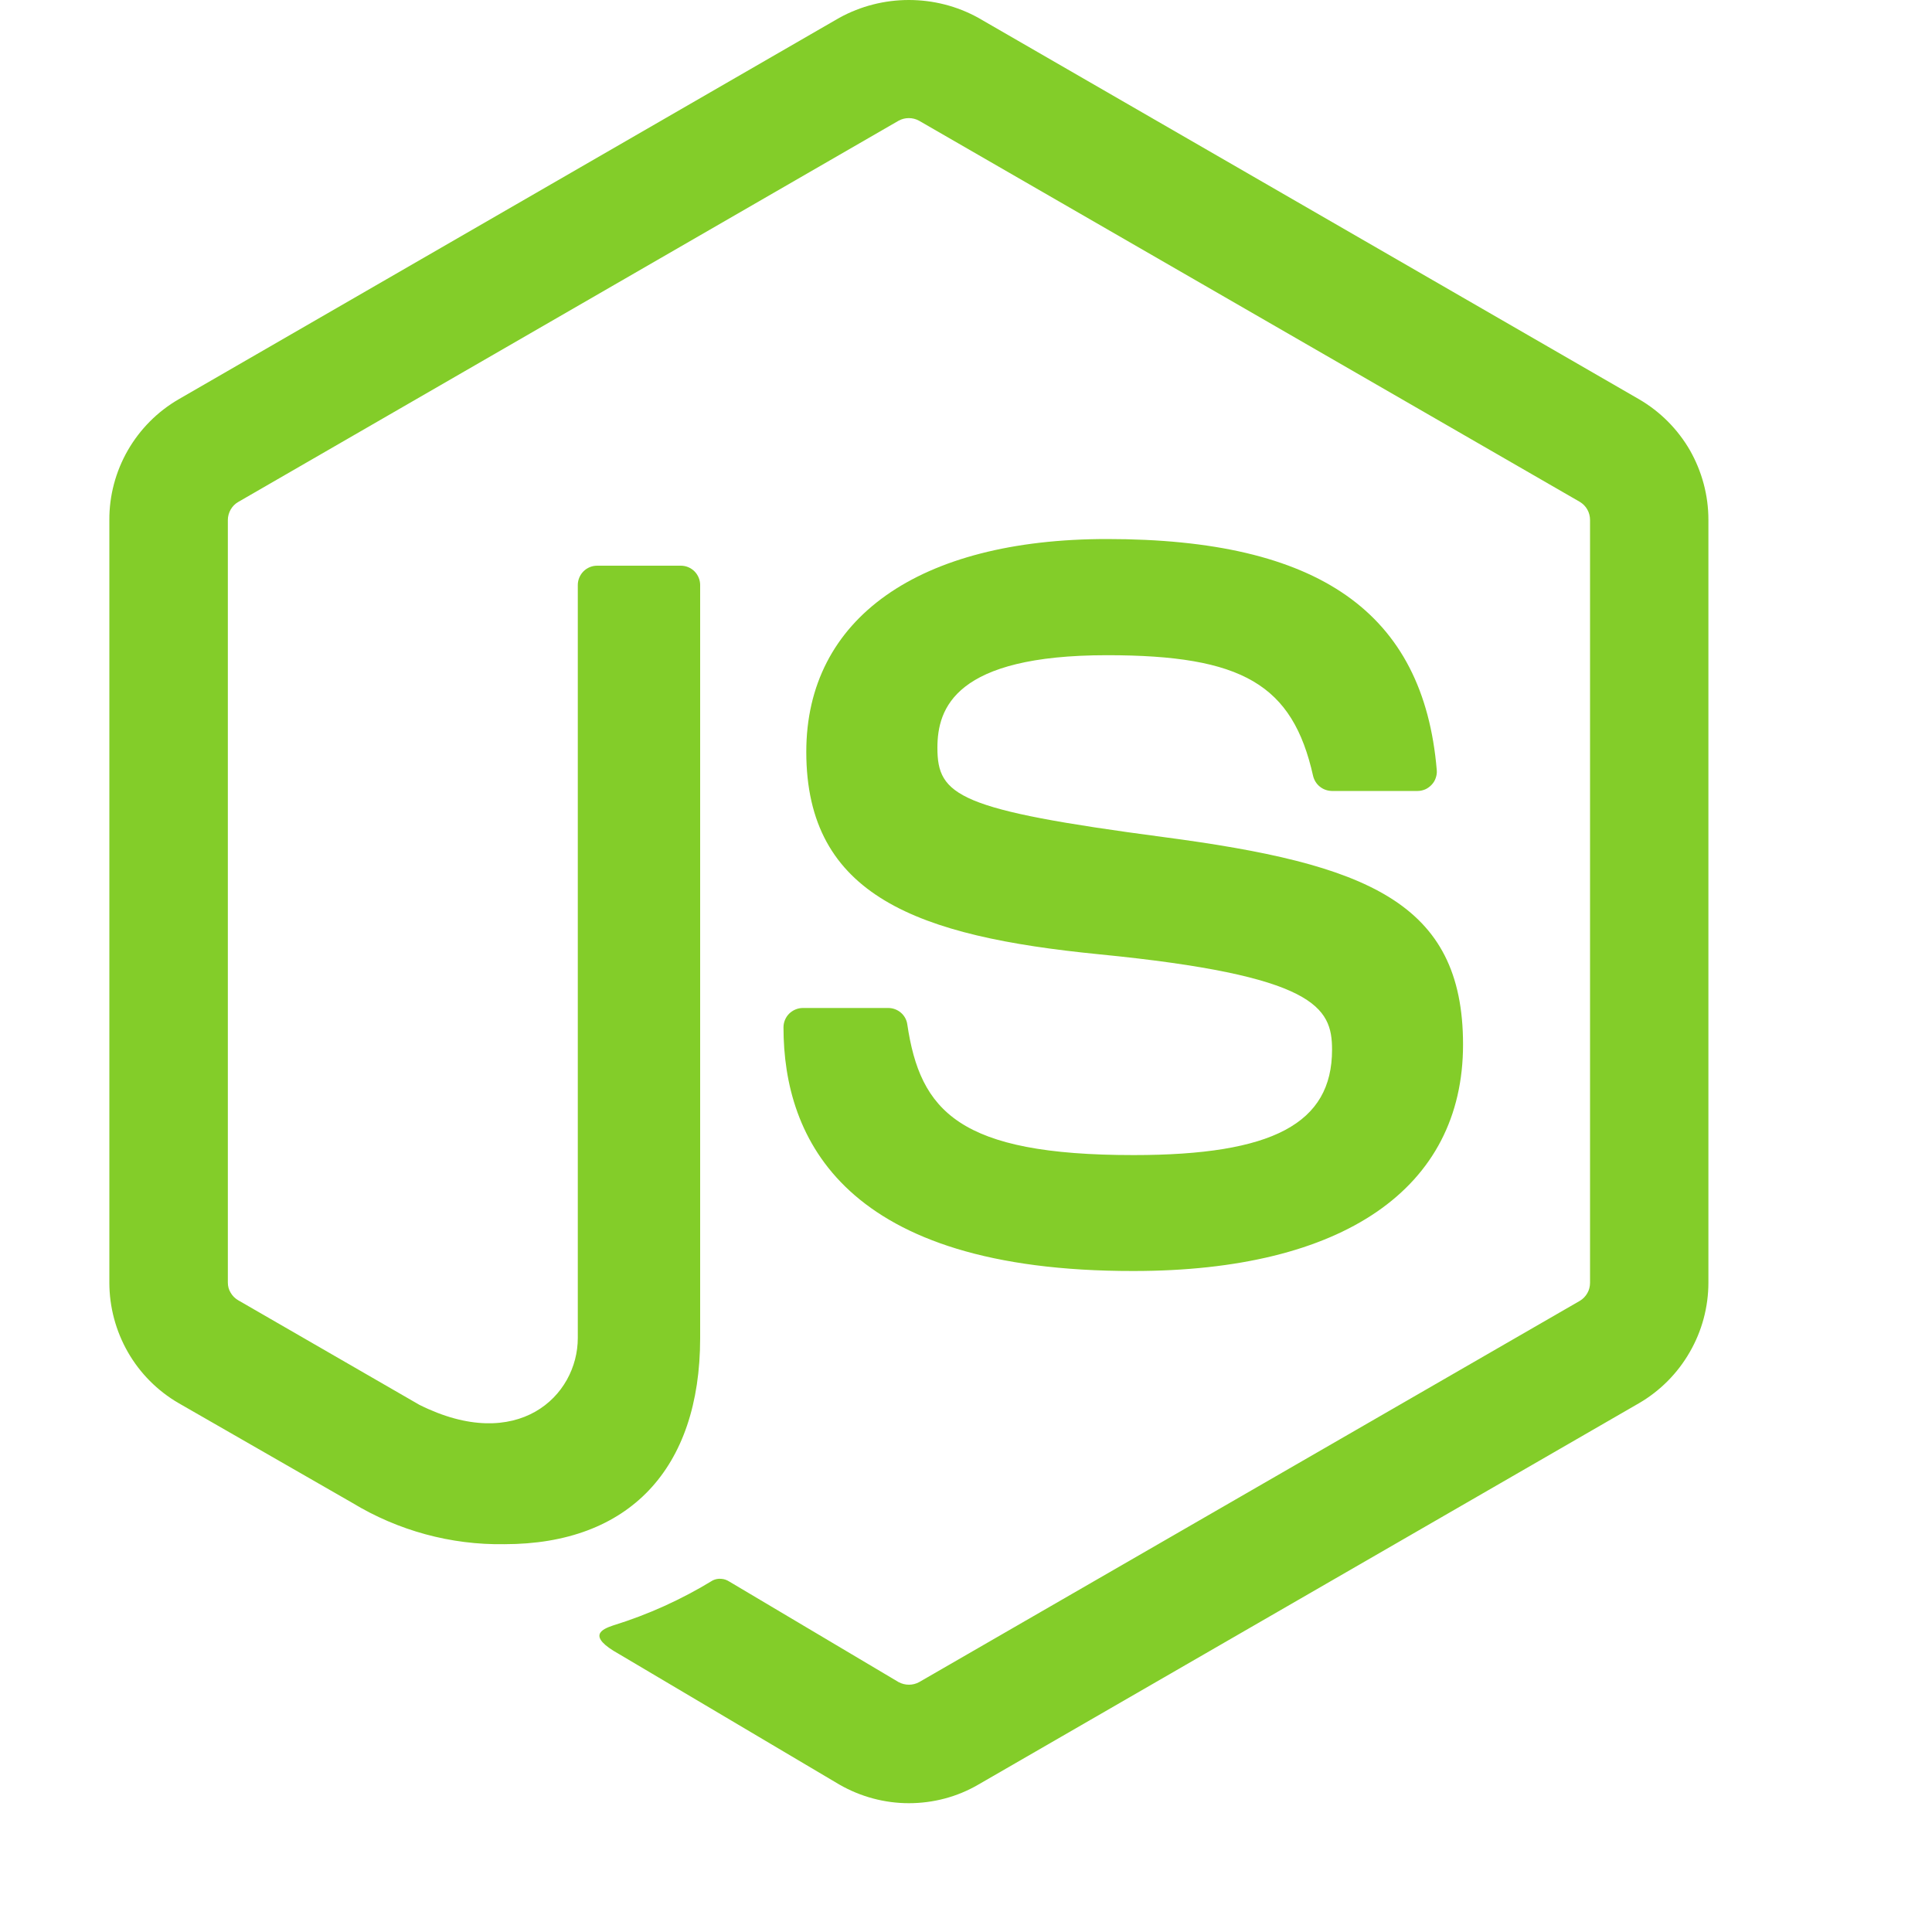
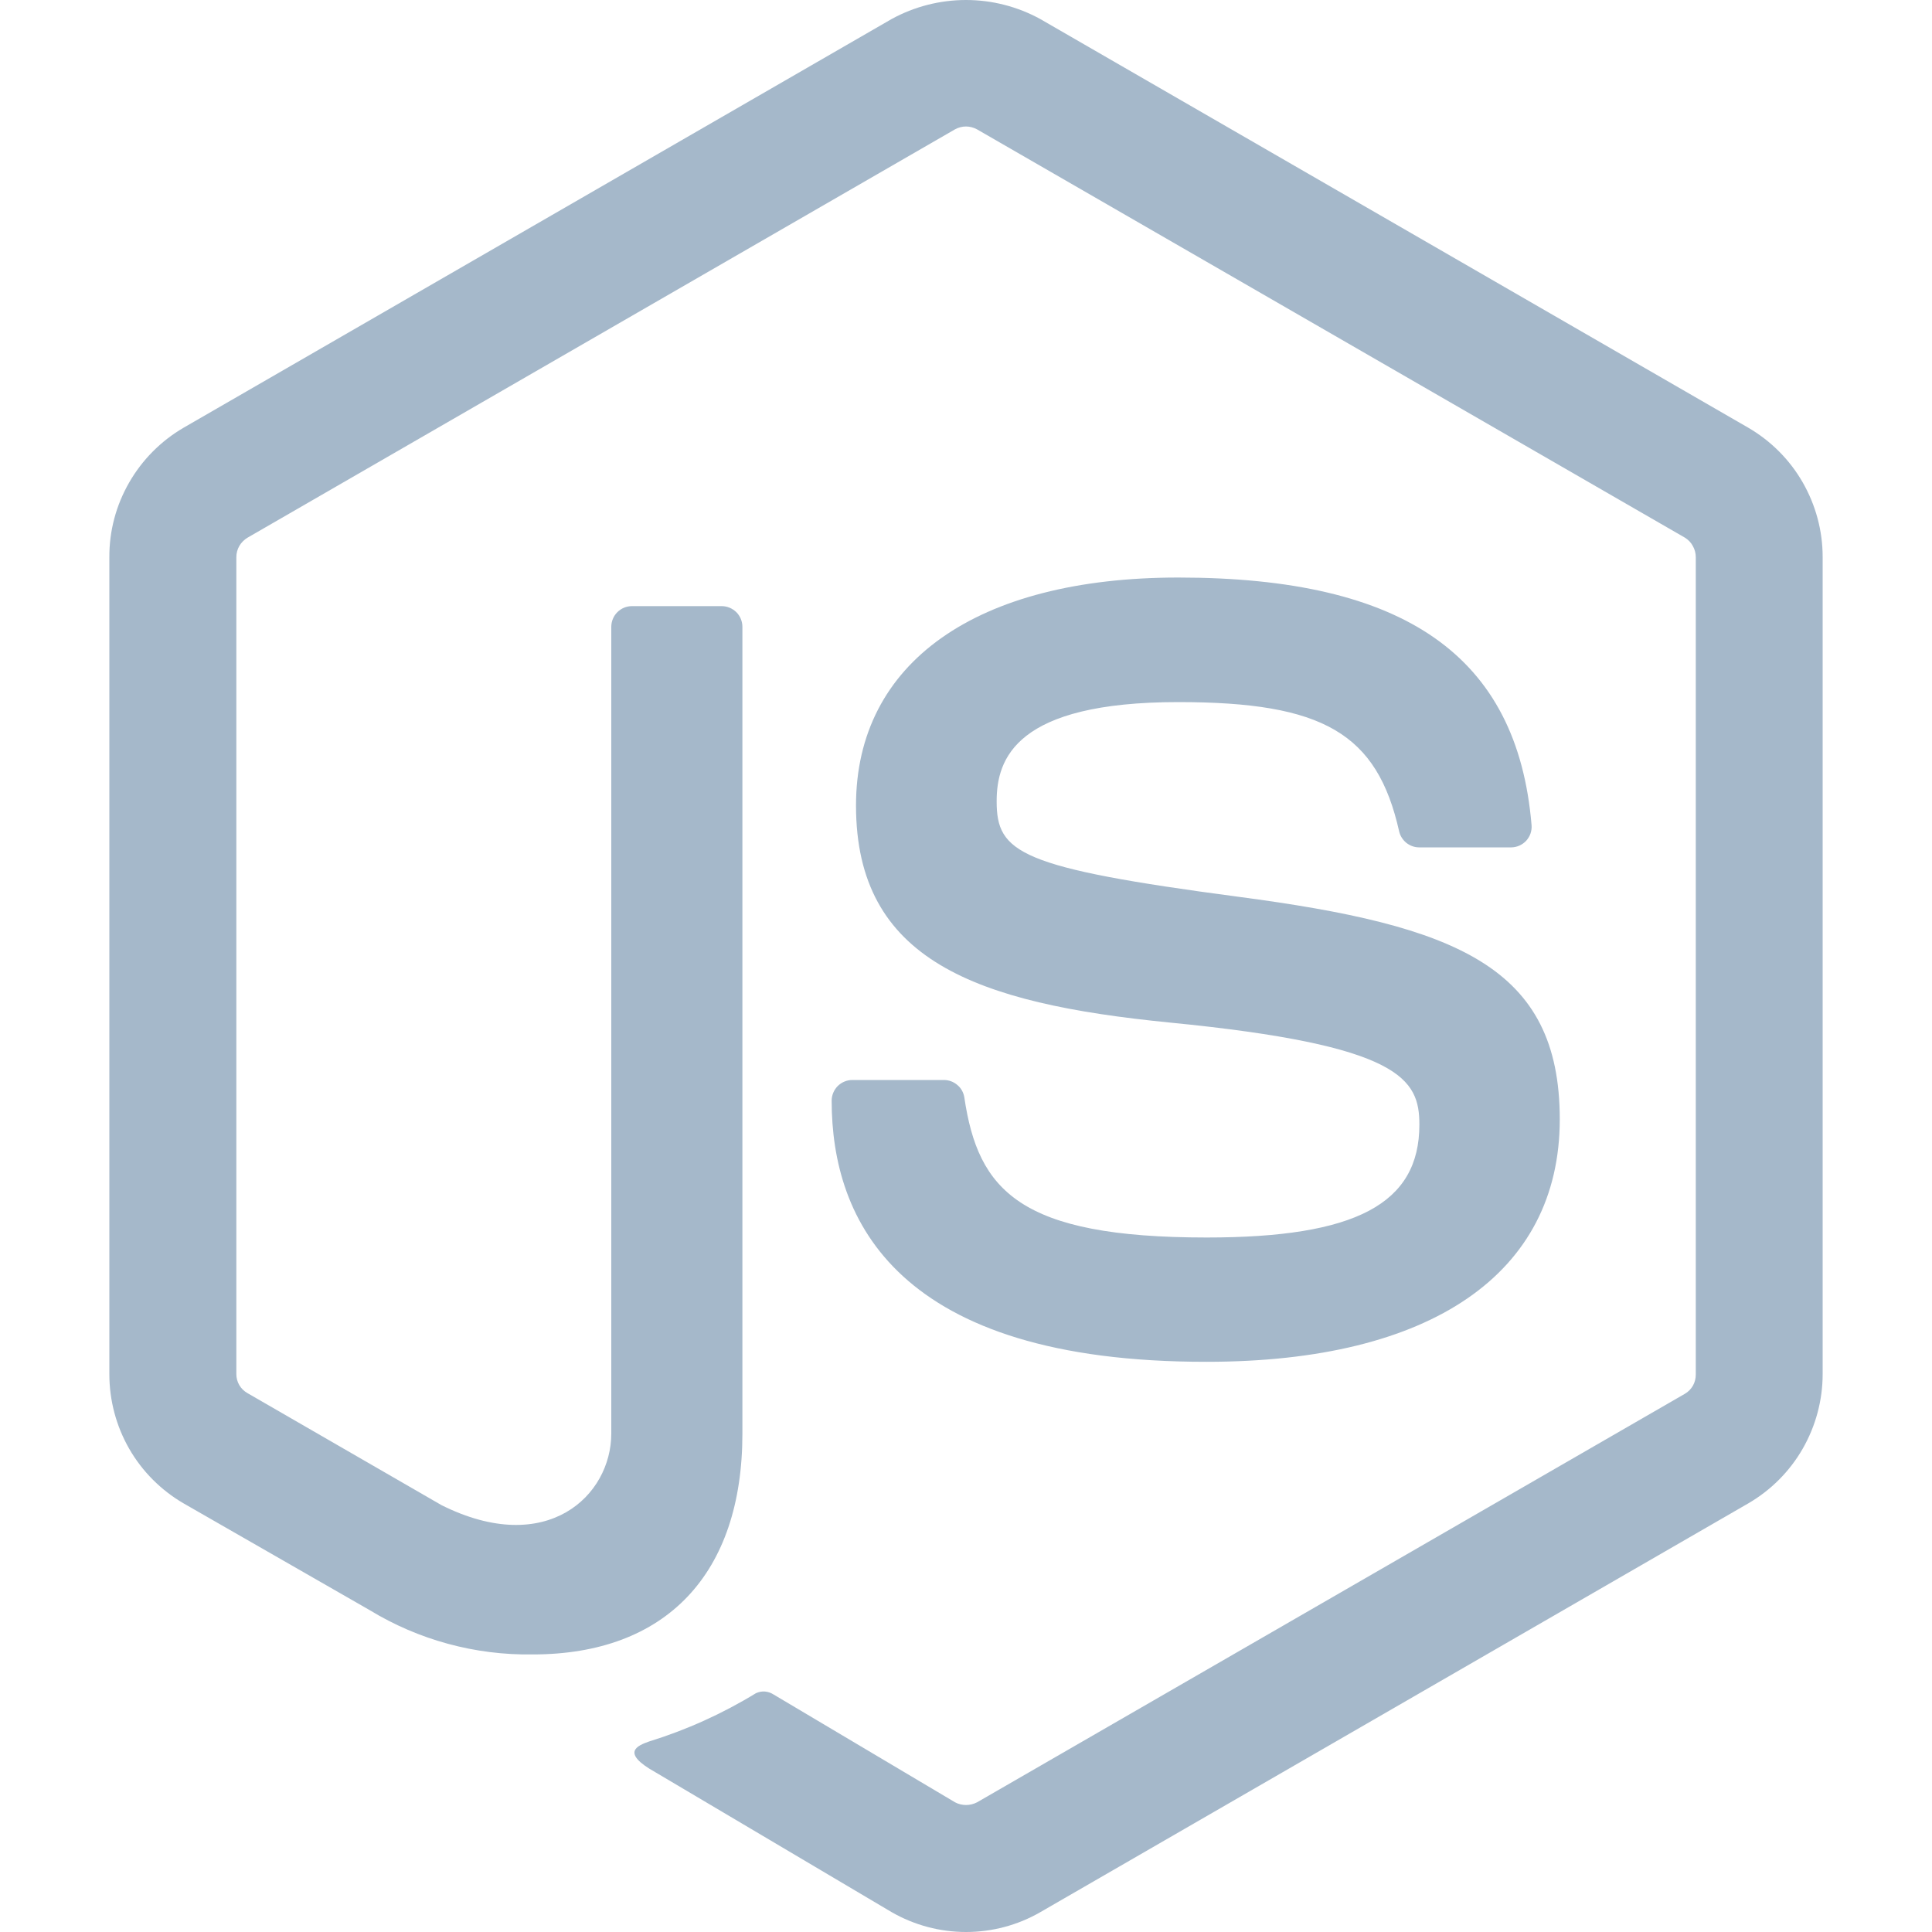
<svg xmlns="http://www.w3.org/2000/svg" width="15" height="15" viewBox="0 0 15 15" fill="none">
-   <path d="M7.056 14C6.868 14 6.682 13.95 6.518 13.856L4.806 12.842C4.551 12.7 4.675 12.649 4.76 12.62C5.032 12.536 5.292 12.418 5.534 12.27C5.555 12.26 5.577 12.256 5.599 12.258C5.622 12.259 5.643 12.267 5.662 12.279L6.977 13.06C7.002 13.073 7.029 13.08 7.057 13.08C7.085 13.08 7.112 13.073 7.136 13.06L12.267 10.099C12.29 10.085 12.31 10.065 12.324 10.04C12.338 10.016 12.345 9.988 12.345 9.96V4.037C12.345 4.009 12.338 3.981 12.324 3.956C12.31 3.931 12.29 3.911 12.265 3.896L7.135 0.937C7.111 0.924 7.084 0.917 7.056 0.917C7.028 0.917 7.001 0.924 6.977 0.937L1.85 3.897C1.825 3.911 1.805 3.932 1.791 3.956C1.777 3.981 1.769 4.009 1.769 4.037V9.958C1.769 9.986 1.776 10.013 1.791 10.037C1.805 10.061 1.825 10.081 1.849 10.095L3.256 10.907C4.019 11.288 4.486 10.839 4.486 10.388V4.542C4.486 4.503 4.502 4.464 4.53 4.436C4.558 4.408 4.596 4.392 4.636 4.392H5.286C5.326 4.392 5.364 4.408 5.392 4.436C5.42 4.464 5.436 4.503 5.436 4.542V10.388C5.436 11.406 4.882 11.989 3.917 11.989C3.501 11.996 3.091 11.884 2.735 11.668L1.387 10.894C1.223 10.799 1.087 10.662 0.993 10.498C0.899 10.334 0.849 10.147 0.849 9.958V4.037C0.848 3.848 0.898 3.661 0.992 3.497C1.087 3.332 1.223 3.195 1.387 3.1L6.517 0.138C6.683 0.047 6.868 0 7.056 0C7.245 0 7.43 0.047 7.595 0.138L12.726 3.1C12.889 3.195 13.025 3.331 13.12 3.495C13.214 3.66 13.264 3.846 13.264 4.035V9.958C13.264 10.147 13.214 10.334 13.119 10.498C13.025 10.662 12.889 10.799 12.726 10.894L7.595 13.856C7.432 13.951 7.246 14 7.056 14V14Z" fill="#83CD29" />
-   <path d="M6.083 7.976C6.083 7.937 6.099 7.898 6.127 7.87C6.156 7.842 6.194 7.826 6.233 7.826H6.897C6.932 7.826 6.967 7.839 6.994 7.862C7.021 7.885 7.039 7.917 7.044 7.952C7.144 8.627 7.444 8.968 8.801 8.968C9.882 8.968 10.342 8.723 10.342 8.15C10.342 7.819 10.211 7.574 8.532 7.409C7.128 7.27 6.26 6.959 6.26 5.837C6.26 4.802 7.132 4.185 8.595 4.185C10.239 4.185 11.052 4.755 11.155 5.979C11.157 6 11.154 6.02 11.147 6.04C11.141 6.059 11.13 6.077 11.116 6.092C11.102 6.107 11.086 6.119 11.067 6.128C11.048 6.136 11.028 6.141 11.008 6.141H10.339C10.306 6.14 10.274 6.129 10.248 6.108C10.221 6.087 10.203 6.057 10.195 6.025C10.036 5.314 9.646 5.087 8.595 5.087C7.415 5.087 7.278 5.498 7.278 5.806C7.278 6.179 7.44 6.288 9.033 6.499C10.61 6.707 11.359 7.002 11.359 8.11C11.359 9.228 10.427 9.868 8.801 9.868C6.554 9.871 6.083 8.841 6.083 7.976V7.976Z" fill="#83CD29" />
+   <path d="M7.5 15C7.298 15 7.099 14.947 6.923 14.846L5.089 13.76C4.815 13.607 4.949 13.553 5.039 13.521C5.33 13.431 5.609 13.305 5.869 13.146C5.891 13.136 5.915 13.131 5.939 13.133C5.963 13.135 5.986 13.143 6.006 13.156L7.415 13.993C7.441 14.007 7.471 14.014 7.5 14.014C7.53 14.014 7.559 14.007 7.586 13.993L13.082 10.821C13.108 10.806 13.129 10.784 13.144 10.758C13.159 10.731 13.166 10.702 13.166 10.672V4.326C13.166 4.295 13.158 4.265 13.143 4.239C13.129 4.212 13.107 4.19 13.081 4.174L7.585 1.004C7.559 0.99 7.529 0.982 7.5 0.982C7.47 0.982 7.441 0.99 7.415 1.004L1.921 4.175C1.895 4.191 1.873 4.213 1.858 4.239C1.843 4.265 1.835 4.295 1.835 4.326V10.669C1.835 10.699 1.843 10.729 1.858 10.754C1.873 10.78 1.895 10.801 1.921 10.816L3.428 11.686C4.245 12.094 4.746 11.613 4.746 11.13V4.867C4.746 4.824 4.763 4.783 4.793 4.753C4.823 4.723 4.864 4.706 4.906 4.706H5.603C5.646 4.706 5.686 4.723 5.717 4.753C5.747 4.783 5.764 4.824 5.764 4.867V11.13C5.764 12.221 5.17 12.845 4.136 12.845C3.69 12.852 3.251 12.733 2.87 12.501L1.425 11.672C1.25 11.57 1.104 11.424 1.003 11.248C0.902 11.072 0.849 10.872 0.849 10.669V4.326C0.848 4.122 0.901 3.923 1.003 3.746C1.104 3.57 1.25 3.423 1.425 3.321L6.922 0.148C7.099 0.051 7.298 0 7.5 0C7.702 0 7.9 0.051 8.077 0.148L13.574 3.321C13.749 3.423 13.895 3.569 13.996 3.745C14.097 3.921 14.151 4.12 14.151 4.323V10.669C14.151 10.872 14.097 11.072 13.996 11.248C13.895 11.424 13.749 11.57 13.574 11.672L8.077 14.846C7.902 14.947 7.703 15 7.5 15Z" fill="#A5B8CA" />
+   <path d="M6.457 8.546C6.457 8.503 6.474 8.463 6.504 8.432C6.535 8.402 6.575 8.385 6.618 8.385H7.329C7.367 8.385 7.404 8.399 7.433 8.424C7.462 8.448 7.481 8.482 7.487 8.52C7.594 9.244 7.916 9.608 9.369 9.608C10.527 9.608 11.02 9.346 11.02 8.732C11.02 8.378 10.88 8.115 9.081 7.939C7.576 7.79 6.646 7.456 6.646 6.254C6.646 5.145 7.581 4.484 9.148 4.484C10.909 4.484 11.781 5.095 11.891 6.406C11.893 6.428 11.89 6.45 11.883 6.471C11.876 6.492 11.864 6.511 11.85 6.527C11.835 6.543 11.817 6.556 11.797 6.565C11.777 6.574 11.755 6.579 11.733 6.579H11.017C10.982 6.579 10.947 6.566 10.919 6.544C10.891 6.521 10.871 6.49 10.863 6.455C10.692 5.694 10.274 5.451 9.149 5.451C7.885 5.451 7.738 5.891 7.738 6.221C7.738 6.621 7.911 6.737 9.618 6.963C11.307 7.186 12.11 7.503 12.11 8.69C12.11 9.888 11.111 10.573 9.37 10.573C6.961 10.576 6.457 9.472 6.457 8.546Z" fill="#A5B8CA" />
</svg>
